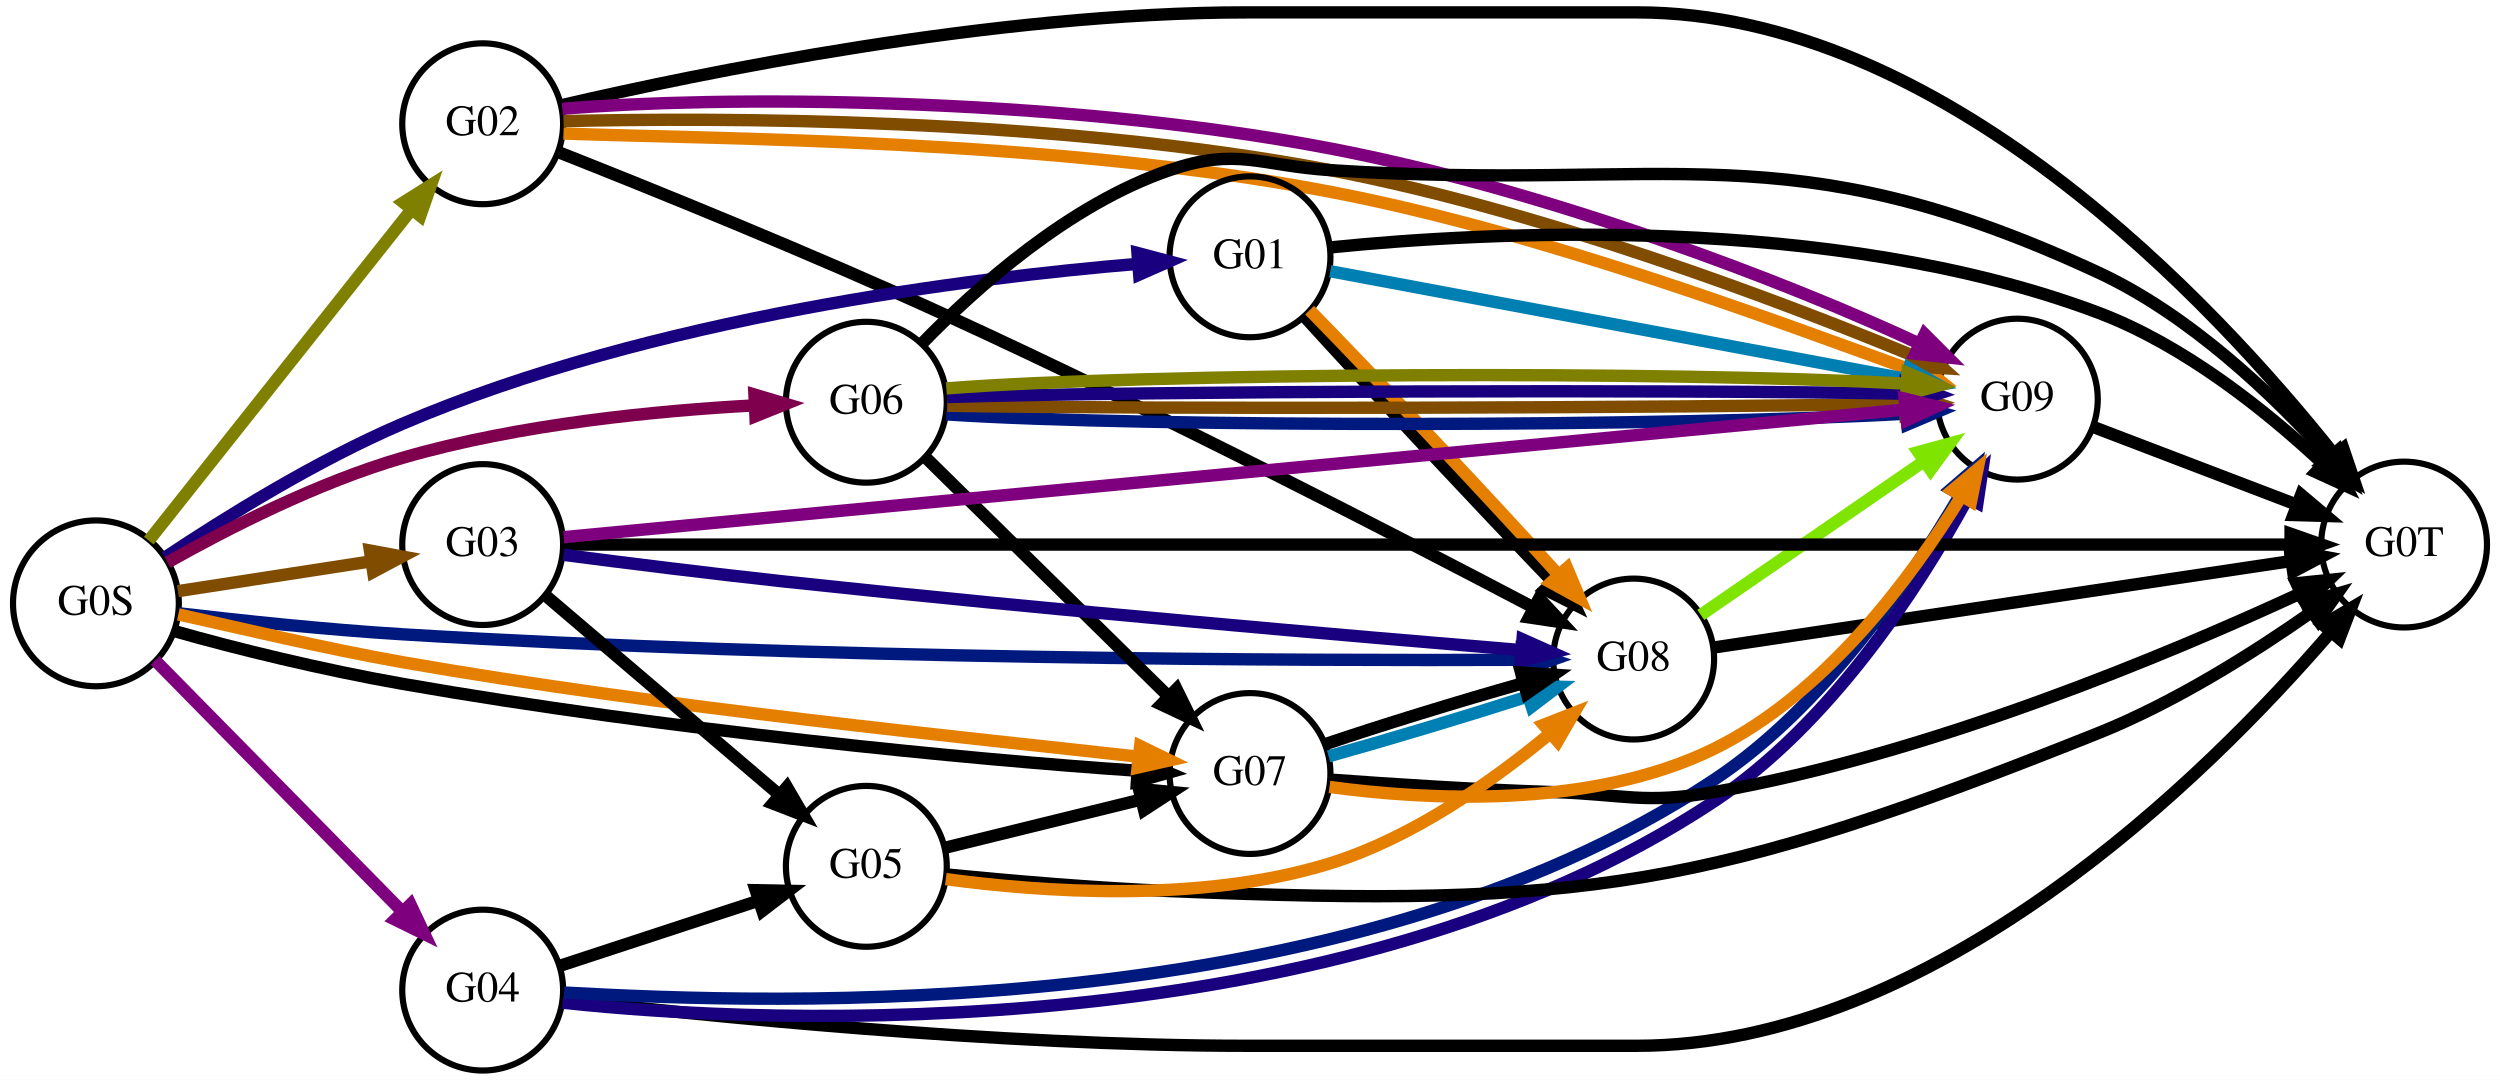
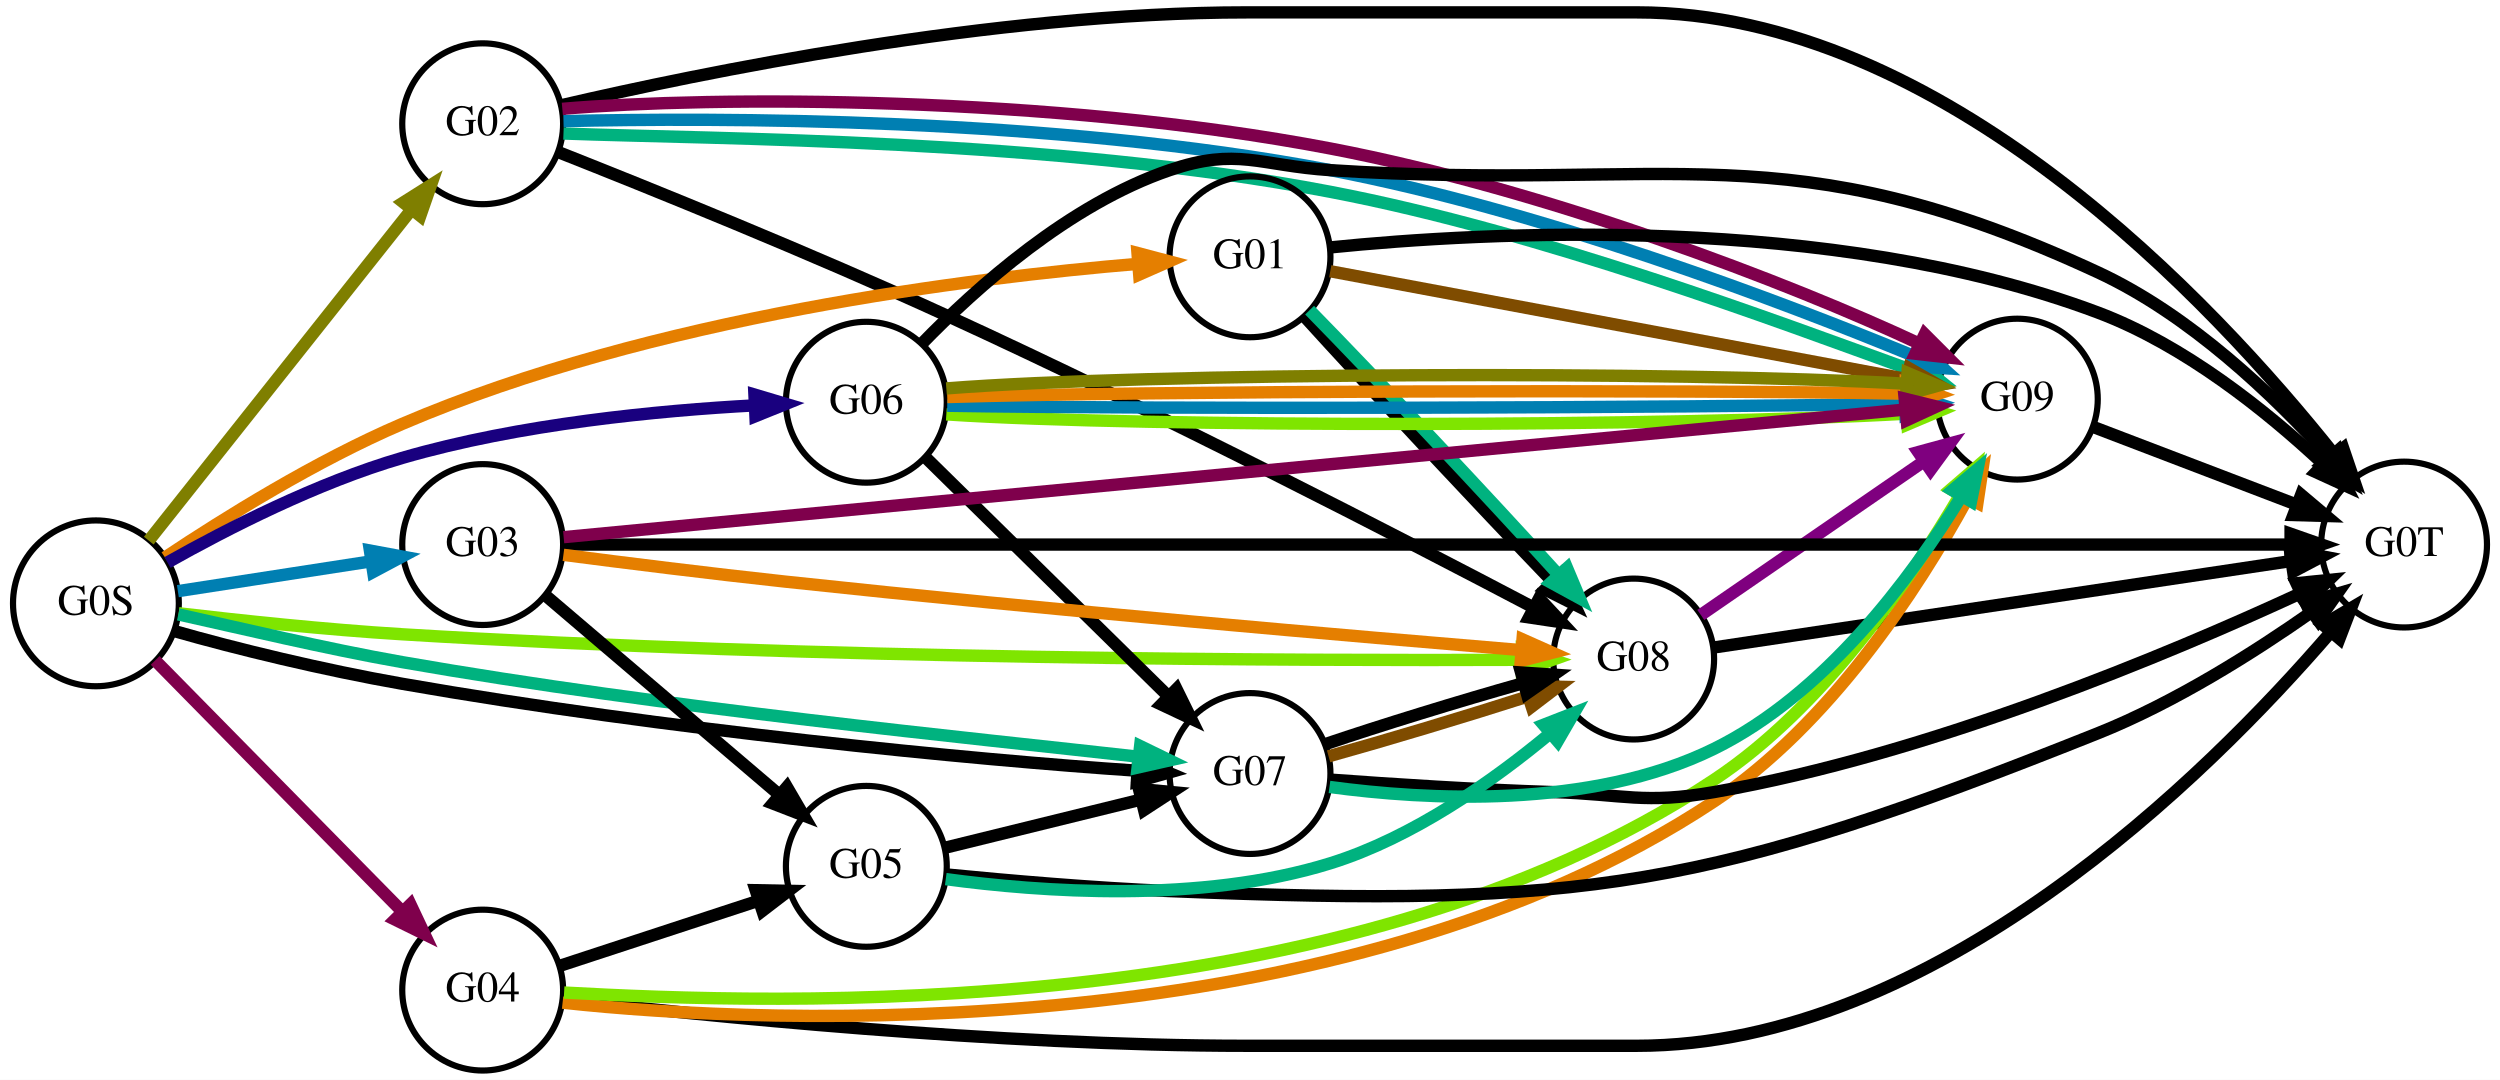
<svg xmlns="http://www.w3.org/2000/svg" width="808pt" height="349pt" viewBox="0.00 0.00 808.00 349.00">
  <g id="graph0" class="graph" transform="scale(1 1) rotate(0) translate(4 345)">
    <polygon fill="white" stroke="none" points="-4,4 -4,-345 804,-345 804,4 -4,4" />
    <g id="node1" class="node">
      <ellipse fill="none" stroke="black" stroke-width="2" cx="152" cy="-305" rx="25.995" ry="25.995" />
      <text text-anchor="middle" x="152" y="-301.3" font-family="Times,serif" font-size="14.00">G02</text>
    </g>
    <g id="node2" class="node">
      <ellipse fill="none" stroke="black" stroke-width="2" cx="773" cy="-169" rx="26.796" ry="26.796" />
      <text text-anchor="middle" x="773" y="-165.3" font-family="Times,serif" font-size="14.00">G0T</text>
    </g>
    <g id="edge1" class="edge">
      <path fill="none" stroke="black" stroke-width="4" d="M177.617,-311.026C221.71,-321.274 317.206,-341 399,-341 399,-341 399,-341 525,-341 623.794,-341 711.383,-247.188 750.433,-198.129" />
      <polygon fill="black" stroke="black" stroke-width="4" points="753.315,-200.125 756.716,-190.091 747.8,-195.814 753.315,-200.125" />
    </g>
    <g id="node3" class="node">
      <ellipse fill="none" stroke="black" stroke-width="2" cx="524" cy="-132" rx="25.995" ry="25.995" />
      <text text-anchor="middle" x="524" y="-128.3" font-family="Times,serif" font-size="14.00">G08</text>
    </g>
    <g id="edge2" class="edge">
      <path fill="none" stroke="black" stroke-width="4" d="M176.45,-295.842C205.991,-284.168 258.194,-263.084 302,-243 370.578,-211.558 449.131,-170.985 491.657,-148.628" />
      <polygon fill="black" stroke="black" stroke-width="4" points="493.453,-151.638 500.668,-143.88 490.19,-145.445 493.453,-151.638" />
    </g>
    <g id="node4" class="node">
      <ellipse fill="none" stroke="black" stroke-width="2" cx="648" cy="-216" rx="25.995" ry="25.995" />
      <text text-anchor="middle" x="648" y="-212.3" font-family="Times,serif" font-size="14.00">G09</text>
    </g>
    <g id="edge3" class="edge">
-       <path fill="none" stroke="#e57f00" stroke-width="4" d="M178.115,-301.848C226.546,-299.997 336.019,-300.212 426,-283 494.249,-269.945 570.384,-241.105 613.111,-225.645" />
-       <polygon fill="#e57f00" stroke="#e57f00" stroke-width="4" points="614.49,-228.869 622.722,-222.2 612.128,-222.28 614.49,-228.869" />
+       <path fill="none" stroke="#00b27f" stroke-width="4" d="M178.115,-301.848C226.546,-299.997 336.019,-300.212 426,-283 494.249,-269.945 570.384,-241.105 613.111,-225.645" />
+       <polygon fill="#00b27f" stroke="#00b27f" stroke-width="4" points="614.49,-228.869 622.722,-222.2 612.128,-222.28 614.49,-228.869" />
    </g>
    <g id="edge4" class="edge">
-       <path fill="none" stroke="#7f4c00" stroke-width="4" d="M178.115,-305.849C226.546,-306.997 336.019,-307.212 426,-290 495.13,-276.777 572.351,-247.357 614.75,-229.857" />
-       <polygon fill="#7f4c00" stroke="#7f4c00" stroke-width="4" points="616.121,-233.077 624.004,-225.998 613.427,-226.617 616.121,-233.077" />
+       <path fill="none" stroke="#007fb2" stroke-width="4" d="M178.115,-305.849C226.546,-306.997 336.019,-307.212 426,-290 495.13,-276.777 572.351,-247.357 614.75,-229.857" />
+       <polygon fill="#007fb2" stroke="#007fb2" stroke-width="4" points="616.121,-233.077 624.004,-225.998 613.427,-226.617 616.121,-233.077" />
    </g>
    <g id="edge5" class="edge">
-       <path fill="none" stroke="#7f007f" stroke-width="4" d="M177.739,-309.817C225.979,-313.996 335.786,-314.256 426,-297 496.052,-283.6 574.412,-253.57 616.427,-233.878" />
-       <polygon fill="#7f007f" stroke="#7f007f" stroke-width="4" points="618.073,-236.971 625.563,-229.478 615.035,-230.664 618.073,-236.971" />
+       <path fill="none" stroke="#7f004c" stroke-width="4" d="M177.739,-309.817C225.979,-313.996 335.786,-314.256 426,-297 496.052,-283.6 574.412,-253.57 616.427,-233.878" />
+       <polygon fill="#7f004c" stroke="#7f004c" stroke-width="4" points="618.073,-236.971 625.563,-229.478 615.035,-230.664 618.073,-236.971" />
    </g>
    <g id="edge10" class="edge">
      <path fill="none" stroke="black" stroke-width="4" d="M550.043,-135.751C594.126,-142.355 685.702,-156.073 736.364,-163.662" />
      <polygon fill="black" stroke="black" stroke-width="4" points="736.113,-167.163 746.521,-165.183 737.15,-160.24 736.113,-167.163" />
    </g>
    <g id="edge11" class="edge">
-       <path fill="none" stroke="#7fe500" stroke-width="4" d="M545.696,-146.249C565.501,-159.886 595.566,-180.587 617.803,-195.897" />
-       <polygon fill="#7fe500" stroke="#7fe500" stroke-width="4" points="615.981,-198.892 626.203,-201.681 619.951,-193.127 615.981,-198.892" />
+       <path fill="none" stroke="#7f007f" stroke-width="4" d="M545.696,-146.249C565.501,-159.886 595.566,-180.587 617.803,-195.897" />
+       <polygon fill="#7f007f" stroke="#7f007f" stroke-width="4" points="615.981,-198.892 626.203,-201.681 619.951,-193.127 615.981,-198.892" />
    </g>
    <g id="edge30" class="edge">
      <path fill="none" stroke="black" stroke-width="4" d="M672.425,-207.049C691.078,-199.921 717.436,-189.85 738.348,-181.859" />
      <polygon fill="black" stroke="black" stroke-width="4" points="739.73,-185.078 747.822,-178.239 737.231,-178.539 739.73,-185.078" />
    </g>
    <g id="node5" class="node">
      <ellipse fill="none" stroke="black" stroke-width="2" cx="400" cy="-262" rx="25.995" ry="25.995" />
      <text text-anchor="middle" x="400" y="-258.3" font-family="Times,serif" font-size="14.00">G01</text>
    </g>
    <g id="edge6" class="edge">
      <path fill="none" stroke="black" stroke-width="4" d="M426.104,-265.049C475.441,-270.041 587.744,-276.421 674,-244 701.901,-233.513 728.42,-212.273 746.819,-195.066" />
      <polygon fill="black" stroke="black" stroke-width="4" points="749.404,-197.435 754.187,-187.981 744.553,-192.389 749.404,-197.435" />
    </g>
    <g id="edge7" class="edge">
      <path fill="none" stroke="black" stroke-width="4" d="M417.453,-242.871C438.084,-220.118 473.66,-182.119 497.747,-157.045" />
      <polygon fill="black" stroke="black" stroke-width="4" points="500.399,-159.337 504.824,-149.71 495.362,-154.477 500.399,-159.337" />
    </g>
    <g id="edge8" class="edge">
-       <path fill="none" stroke="#e57f00" stroke-width="4" d="M419.265,-244.752C440.71,-222.875 476.318,-185 499.725,-159.218" />
-       <polygon fill="#e57f00" stroke="#e57f00" stroke-width="4" points="502.466,-161.405 506.568,-151.636 497.27,-156.715 502.466,-161.405" />
+       <path fill="none" stroke="#00b27f" stroke-width="4" d="M419.265,-244.752C440.71,-222.875 476.318,-185 499.725,-159.218" />
+       <polygon fill="#00b27f" stroke="#00b27f" stroke-width="4" points="502.466,-161.405 506.568,-151.636 497.27,-156.715 502.466,-161.405" />
    </g>
    <g id="edge9" class="edge">
-       <path fill="none" stroke="#007fb2" stroke-width="4" d="M425.942,-257.336C470.074,-249.084 562,-231.894 612.291,-222.49" />
-       <polygon fill="#007fb2" stroke="#007fb2" stroke-width="4" points="613.172,-225.886 622.358,-220.608 611.885,-219.006 613.172,-225.886" />
+       <path fill="none" stroke="#7f4c00" stroke-width="4" d="M425.942,-257.336C470.074,-249.084 562,-231.894 612.291,-222.49" />
+       <polygon fill="#7f4c00" stroke="#7f4c00" stroke-width="4" points="613.172,-225.886 622.358,-220.608 611.885,-219.006 613.172,-225.886" />
    </g>
    <g id="node6" class="node">
      <ellipse fill="none" stroke="black" stroke-width="2" cx="27" cy="-150" rx="26.796" ry="26.796" />
      <text text-anchor="middle" x="27" y="-146.3" font-family="Times,serif" font-size="14.00">G0S</text>
    </g>
    <g id="edge12" class="edge">
      <path fill="none" stroke="#7f7f00" stroke-width="4" d="M44.08,-170.264C65.746,-197.566 104.405,-246.283 128.822,-277.052" />
      <polygon fill="#7f7f00" stroke="#7f7f00" stroke-width="4" points="126.347,-279.564 135.305,-285.222 131.83,-275.213 126.347,-279.564" />
    </g>
    <g id="edge14" class="edge">
-       <path fill="none" stroke="#00197f" stroke-width="4" d="M53.745,-146.794C73.483,-144.476 101.418,-141.499 126,-140 259.244,-131.873 418.059,-131.463 487.525,-131.746" />
-       <polygon fill="#00197f" stroke="#00197f" stroke-width="4" points="487.872,-135.248 497.889,-131.796 487.906,-128.248 487.872,-135.248" />
+       <path fill="none" stroke="#7fe500" stroke-width="4" d="M53.745,-146.794C73.483,-144.476 101.418,-141.499 126,-140 259.244,-131.873 418.059,-131.463 487.525,-131.746" />
+       <polygon fill="#7fe500" stroke="#7fe500" stroke-width="4" points="487.872,-135.248 497.889,-131.796 487.906,-128.248 487.872,-135.248" />
    </g>
    <g id="edge13" class="edge">
-       <path fill="none" stroke="#19007f" stroke-width="4" d="M49.324,-164.827C68.621,-177.698 98.195,-196.088 126,-208 206.771,-242.603 310.568,-255.294 363.905,-259.743" />
-       <polygon fill="#19007f" stroke="#19007f" stroke-width="4" points="363.635,-263.232 373.878,-260.527 364.183,-256.254 363.635,-263.232" />
+       <path fill="none" stroke="#e57f00" stroke-width="4" d="M49.324,-164.827C68.621,-177.698 98.195,-196.088 126,-208 206.771,-242.603 310.568,-255.294 363.905,-259.743" />
+       <polygon fill="#e57f00" stroke="#e57f00" stroke-width="4" points="363.635,-263.232 373.878,-260.527 364.183,-256.254 363.635,-263.232" />
    </g>
    <g id="node7" class="node">
      <ellipse fill="none" stroke="black" stroke-width="2" cx="276" cy="-215" rx="25.995" ry="25.995" />
      <text text-anchor="middle" x="276" y="-211.3" font-family="Times,serif" font-size="14.00">G06</text>
    </g>
    <g id="edge15" class="edge">
-       <path fill="none" stroke="#7f004c" stroke-width="4" d="M50.13,-163.209C69.466,-174.106 98.646,-189.024 126,-197 163.928,-208.059 209.196,-212.332 239.805,-213.978" />
-       <polygon fill="#7f004c" stroke="#7f004c" stroke-width="4" points="239.831,-217.483 249.984,-214.458 240.16,-210.491 239.831,-217.483" />
+       <path fill="none" stroke="#19007f" stroke-width="4" d="M50.13,-163.209C69.466,-174.106 98.646,-189.024 126,-197 163.928,-208.059 209.196,-212.332 239.805,-213.978" />
+       <polygon fill="#19007f" stroke="#19007f" stroke-width="4" points="239.831,-217.483 249.984,-214.458 240.16,-210.491 239.831,-217.483" />
    </g>
    <g id="node8" class="node">
      <ellipse fill="none" stroke="black" stroke-width="2" cx="152" cy="-25" rx="25.995" ry="25.995" />
      <text text-anchor="middle" x="152" y="-21.3" font-family="Times,serif" font-size="14.00">G04</text>
    </g>
    <g id="edge16" class="edge">
-       <path fill="none" stroke="#7f007f" stroke-width="4" d="M46.149,-131.556C67.254,-110.108 102.217,-74.577 125.911,-50.497" />
-       <polygon fill="#7f007f" stroke="#7f007f" stroke-width="4" points="128.657,-52.696 133.176,-43.114 123.668,-47.786 128.657,-52.696" />
+       <path fill="none" stroke="#7f004c" stroke-width="4" d="M46.149,-131.556C67.254,-110.108 102.217,-74.577 125.911,-50.497" />
+       <polygon fill="#7f004c" stroke="#7f004c" stroke-width="4" points="128.657,-52.696 133.176,-43.114 123.668,-47.786 128.657,-52.696" />
    </g>
    <g id="node9" class="node">
      <ellipse fill="none" stroke="black" stroke-width="2" cx="152" cy="-169" rx="25.995" ry="25.995" />
      <text text-anchor="middle" x="152" y="-165.3" font-family="Times,serif" font-size="14.00">G03</text>
    </g>
    <g id="edge17" class="edge">
-       <path fill="none" stroke="#7f4c00" stroke-width="4" d="M53.486,-153.937C71.582,-156.732 96.101,-160.52 116.026,-163.597" />
-       <polygon fill="#7f4c00" stroke="#7f4c00" stroke-width="4" points="115.551,-167.066 125.968,-165.133 116.619,-160.148 115.551,-167.066" />
+       <path fill="none" stroke="#007fb2" stroke-width="4" d="M53.486,-153.937C71.582,-156.732 96.101,-160.52 116.026,-163.597" />
+       <polygon fill="#007fb2" stroke="#007fb2" stroke-width="4" points="115.551,-167.066 125.968,-165.133 116.619,-160.148 115.551,-167.066" />
    </g>
    <g id="node10" class="node">
      <ellipse fill="none" stroke="black" stroke-width="2" cx="400" cy="-95" rx="25.995" ry="25.995" />
      <text text-anchor="middle" x="400" y="-91.3" font-family="Times,serif" font-size="14.00">G07</text>
    </g>
    <g id="edge18" class="edge">
      <path fill="none" stroke="black" stroke-width="4" d="M52.408,-141.023C72.139,-135.363 100.696,-128.437 126,-124 210.649,-109.155 311.305,-99.36 363.555,-95.901" />
      <polygon fill="black" stroke="black" stroke-width="4" points="363.878,-99.388 373.643,-95.277 363.446,-92.401 363.878,-99.388" />
    </g>
    <g id="edge19" class="edge">
-       <path fill="none" stroke="#e57f00" stroke-width="4" d="M53.627,-146.429C73.303,-142.081 101.213,-135.347 126,-131 210.869,-116.117 311.828,-106.309 363.961,-100.418" />
-       <polygon fill="#e57f00" stroke="#e57f00" stroke-width="4" points="364.487,-103.881 374.019,-99.256 363.683,-96.927 364.487,-103.881" />
+       <path fill="none" stroke="#00b27f" stroke-width="4" d="M53.627,-146.429C73.303,-142.081 101.213,-135.347 126,-131 210.869,-116.117 311.828,-106.309 363.961,-100.418" />
+       <polygon fill="#00b27f" stroke="#00b27f" stroke-width="4" points="364.487,-103.881 374.019,-99.256 363.683,-96.927 364.487,-103.881" />
    </g>
    <g id="edge20" class="edge">
      <path fill="none" stroke="black" stroke-width="4" d="M293.761,-233.743C311.563,-252.115 341.567,-278.924 374,-290 395.871,-297.469 402.936,-291.482 426,-290 536.965,-282.871 573.113,-303.754 674,-257 703.671,-243.249 730.776,-217.398 748.921,-197.258" />
      <polygon fill="black" stroke="black" stroke-width="4" points="751.693,-199.406 755.659,-189.581 746.432,-194.788 751.693,-199.406" />
    </g>
    <g id="edge21" class="edge">
-       <path fill="none" stroke="#00197f" stroke-width="4" d="M301.851,-211.072C366.096,-206.789 537.828,-207.047 612.04,-211.29" />
-       <polygon fill="#00197f" stroke="#00197f" stroke-width="4" points="612.053,-214.798 622.257,-211.945 612.501,-207.813 612.053,-214.798" />
+       <path fill="none" stroke="#7fe500" stroke-width="4" d="M301.851,-211.072C366.096,-206.789 537.828,-207.047 612.04,-211.29" />
+       <polygon fill="#7fe500" stroke="#7fe500" stroke-width="4" points="612.053,-214.798 622.257,-211.945 612.501,-207.813 612.053,-214.798" />
    </g>
    <g id="edge22" class="edge">
-       <path fill="none" stroke="#7f4c00" stroke-width="4" d="M302.141,-213.863C366.477,-212.709 537.232,-213.108 611.579,-214.512" />
-       <polygon fill="#7f4c00" stroke="#7f4c00" stroke-width="4" points="611.754,-218.017 621.825,-214.727 611.9,-211.018 611.754,-218.017" />
+       <path fill="none" stroke="#007fb2" stroke-width="4" d="M302.141,-213.863C366.477,-212.709 537.232,-213.108 611.579,-214.512" />
+       <polygon fill="#007fb2" stroke="#007fb2" stroke-width="4" points="611.754,-218.017 621.825,-214.727 611.9,-211.018 611.754,-218.017" />
    </g>
    <g id="edge23" class="edge">
-       <path fill="none" stroke="#19007f" stroke-width="4" d="M302.141,-216.674C366.477,-218.619 537.232,-219.164 611.579,-217.76" />
-       <polygon fill="#19007f" stroke="#19007f" stroke-width="4" points="611.903,-221.254 621.825,-217.539 611.751,-214.256 611.903,-221.254" />
+       <path fill="none" stroke="#e57f00" stroke-width="4" d="M302.141,-216.674C366.477,-218.619 537.232,-219.164 611.579,-217.76" />
+       <polygon fill="#e57f00" stroke="#e57f00" stroke-width="4" points="611.903,-221.254 621.825,-217.539 611.751,-214.256 611.903,-221.254" />
    </g>
    <g id="edge24" class="edge">
      <path fill="none" stroke="#7f7f00" stroke-width="4" d="M301.851,-219.462C366.096,-224.538 537.828,-225.229 612.04,-220.982" />
      <polygon fill="#7f7f00" stroke="#7f7f00" stroke-width="4" points="612.504,-224.459 622.257,-220.32 612.051,-217.474 612.504,-224.459" />
    </g>
    <g id="edge25" class="edge">
      <path fill="none" stroke="black" stroke-width="4" d="M295.002,-197.294C315.815,-176.821 350.217,-142.983 373.711,-119.874" />
      <polygon fill="black" stroke="black" stroke-width="4" points="376.25,-122.287 380.925,-112.779 371.341,-117.296 376.25,-122.287" />
    </g>
    <g id="edge26" class="edge">
      <path fill="none" stroke="black" stroke-width="4" d="M178.099,-21.947C222.551,-16.811 318.065,-7 399,-7 399,-7 399,-7 525,-7 621.272,-7 709.173,-94.115 749.21,-140.58" />
      <polygon fill="black" stroke="black" stroke-width="4" points="746.764,-143.109 755.895,-148.483 752.108,-138.588 746.764,-143.109" />
    </g>
    <g id="edge27" class="edge">
-       <path fill="none" stroke="#19007f" stroke-width="4" d="M177.829,-20.945C244.326,-13.582 429.56,-6.134 550,-86 586.93,-110.489 615.535,-153.854 631.829,-183.739" />
-       <polygon fill="#19007f" stroke="#19007f" stroke-width="4" points="628.917,-185.719 636.681,-192.927 635.106,-182.45 628.917,-185.719" />
+       <path fill="none" stroke="#e57f00" stroke-width="4" d="M177.829,-20.945C244.326,-13.582 429.56,-6.134 550,-86 586.93,-110.489 615.535,-153.854 631.829,-183.739" />
+       <polygon fill="#e57f00" stroke="#e57f00" stroke-width="4" points="628.917,-185.719 636.681,-192.927 635.106,-182.45 628.917,-185.719" />
    </g>
    <g id="edge28" class="edge">
-       <path fill="none" stroke="#00197f" stroke-width="4" d="M178.313,-24.217C245.221,-20.546 429.851,-13.327 550,-93 585.261,-116.382 612.932,-156.972 629.545,-185.127" />
-       <polygon fill="#00197f" stroke="#00197f" stroke-width="4" points="626.516,-186.881 634.545,-193.794 632.579,-183.383 626.516,-186.881" />
+       <path fill="none" stroke="#7fe500" stroke-width="4" d="M178.313,-24.217C245.221,-20.546 429.851,-13.327 550,-93 585.261,-116.382 612.932,-156.972 629.545,-185.127" />
+       <polygon fill="#7fe500" stroke="#7fe500" stroke-width="4" points="626.516,-186.881 634.545,-193.794 632.579,-183.383 626.516,-186.881" />
    </g>
    <g id="node11" class="node">
      <ellipse fill="none" stroke="black" stroke-width="2" cx="276" cy="-65" rx="25.995" ry="25.995" />
      <text text-anchor="middle" x="276" y="-61.3" font-family="Times,serif" font-size="14.00">G05</text>
    </g>
    <g id="edge29" class="edge">
      <path fill="none" stroke="black" stroke-width="4" d="M176.812,-32.807C195.167,-38.825 220.785,-47.225 241.252,-53.935" />
      <polygon fill="black" stroke="black" stroke-width="4" points="240.238,-57.286 250.831,-57.076 242.419,-50.634 240.238,-57.286" />
    </g>
    <g id="edge31" class="edge">
      <path fill="none" stroke="black" stroke-width="4" d="M178.032,-169C274.552,-169 622.788,-169 736.098,-169" />
      <polygon fill="black" stroke="black" stroke-width="4" points="736.314,-172.5 746.314,-169 736.314,-165.5 736.314,-172.5" />
    </g>
    <g id="edge32" class="edge">
-       <path fill="none" stroke="#19007f" stroke-width="4" d="M178.097,-165.673C197.667,-163.133 225.537,-159.633 250,-157 335.222,-147.829 435.645,-139.189 487.706,-134.872" />
-       <polygon fill="#19007f" stroke="#19007f" stroke-width="4" points="488.078,-138.353 497.756,-134.042 487.502,-131.377 488.078,-138.353" />
+       <path fill="none" stroke="#e57f00" stroke-width="4" d="M178.097,-165.673C197.667,-163.133 225.537,-159.633 250,-157 335.222,-147.829 435.645,-139.189 487.706,-134.872" />
+       <polygon fill="#e57f00" stroke="#e57f00" stroke-width="4" points="488.078,-138.353 497.756,-134.042 487.502,-131.377 488.078,-138.353" />
    </g>
    <g id="edge33" class="edge">
-       <path fill="none" stroke="#7f007f" stroke-width="4" d="M178.177,-171.395C259.774,-179.159 517.112,-203.642 611.684,-212.64" />
-       <polygon fill="#7f007f" stroke="#7f007f" stroke-width="4" points="611.587,-216.147 621.874,-213.609 612.25,-209.178 611.587,-216.147" />
+       <path fill="none" stroke="#7f004c" stroke-width="4" d="M178.177,-171.395C259.774,-179.159 517.112,-203.642 611.684,-212.64" />
+       <polygon fill="#7f004c" stroke="#7f004c" stroke-width="4" points="611.587,-216.147 621.874,-213.609 612.25,-209.178 611.587,-216.147" />
    </g>
    <g id="edge34" class="edge">
      <path fill="none" stroke="black" stroke-width="4" d="M172.062,-152.75C192.445,-135.375 224.935,-107.678 247.956,-88.054" />
      <polygon fill="black" stroke="black" stroke-width="4" points="250.329,-90.63 255.669,-81.479 245.788,-85.303 250.329,-90.63" />
    </g>
    <g id="edge35" class="edge">
      <path fill="none" stroke="black" stroke-width="4" d="M426.103,-93.02C445.675,-91.58 473.547,-89.756 498,-89 521.1,-88.286 527.234,-85.023 550,-89 620.013,-101.23 697.087,-133.624 739.498,-153.236" />
      <polygon fill="black" stroke="black" stroke-width="4" points="738.218,-156.501 748.758,-157.571 741.185,-150.161 738.218,-156.501" />
    </g>
    <g id="edge36" class="edge">
-       <path fill="none" stroke="#007fb2" stroke-width="4" d="M425.395,-100.556C443.92,-105.701 469.593,-113.426 489.959,-119.954" />
-       <polygon fill="#007fb2" stroke="#007fb2" stroke-width="4" points="488.884,-123.285 499.476,-123.046 491.047,-116.627 488.884,-123.285" />
+       <path fill="none" stroke="#7f4c00" stroke-width="4" d="M425.395,-100.556C443.92,-105.701 469.593,-113.426 489.959,-119.954" />
+       <polygon fill="#7f4c00" stroke="#7f4c00" stroke-width="4" points="488.884,-123.285 499.476,-123.046 491.047,-116.627 488.884,-123.285" />
    </g>
    <g id="edge37" class="edge">
      <path fill="none" stroke="black" stroke-width="4" d="M424.234,-104.462C442.332,-110.601 467.742,-118.415 488.255,-124.201" />
      <polygon fill="black" stroke="black" stroke-width="4" points="487.604,-127.652 498.175,-126.942 489.468,-120.905 487.604,-127.652" />
    </g>
    <g id="edge38" class="edge">
-       <path fill="none" stroke="#e57f00" stroke-width="4" d="M425.687,-90.661C456.506,-86.472 510.026,-83.317 550,-103 585.636,-120.547 613.434,-157.73 629.968,-184.662" />
-       <polygon fill="#e57f00" stroke="#e57f00" stroke-width="4" points="627.02,-186.552 635.138,-193.359 633.037,-182.975 627.02,-186.552" />
+       <path fill="none" stroke="#00b27f" stroke-width="4" d="M425.687,-90.661C456.506,-86.472 510.026,-83.317 550,-103 585.636,-120.547 613.434,-157.73 629.968,-184.662" />
+       <polygon fill="#00b27f" stroke="#00b27f" stroke-width="4" points="627.02,-186.552 635.138,-193.359 633.037,-182.975 627.02,-186.552" />
    </g>
    <g id="edge39" class="edge">
      <path fill="none" stroke="black" stroke-width="4" d="M302.087,-62.361C321.652,-60.441 349.519,-58.008 374,-57 509.132,-51.437 548.391,-57.861 674,-108 698.857,-117.922 724.449,-134.092 743.245,-147.292" />
      <polygon fill="black" stroke="black" stroke-width="4" points="741.207,-150.138 751.375,-153.114 745.283,-144.446 741.207,-150.138" />
    </g>
    <g id="edge40" class="edge">
-       <path fill="none" stroke="#e57f00" stroke-width="4" d="M301.668,-60.869C331.78,-56.791 383.891,-52.878 426,-66 452.645,-74.303 478.554,-92.624 496.883,-107.862" />
-       <polygon fill="#e57f00" stroke="#e57f00" stroke-width="4" points="494.875,-110.75 504.747,-114.599 499.43,-105.434 494.875,-110.75" />
+       <path fill="none" stroke="#00b27f" stroke-width="4" d="M301.668,-60.869C331.78,-56.791 383.891,-52.878 426,-66 452.645,-74.303 478.554,-92.624 496.883,-107.862" />
+       <polygon fill="#00b27f" stroke="#00b27f" stroke-width="4" points="494.875,-110.75 504.747,-114.599 499.43,-105.434 494.875,-110.75" />
    </g>
    <g id="edge41" class="edge">
      <path fill="none" stroke="black" stroke-width="4" d="M301.395,-70.999C319.598,-75.475 344.702,-81.648 364.892,-86.613" />
      <polygon fill="black" stroke="black" stroke-width="4" points="364.1,-90.022 374.647,-89.012 365.772,-83.225 364.1,-90.022" />
    </g>
  </g>
</svg>
